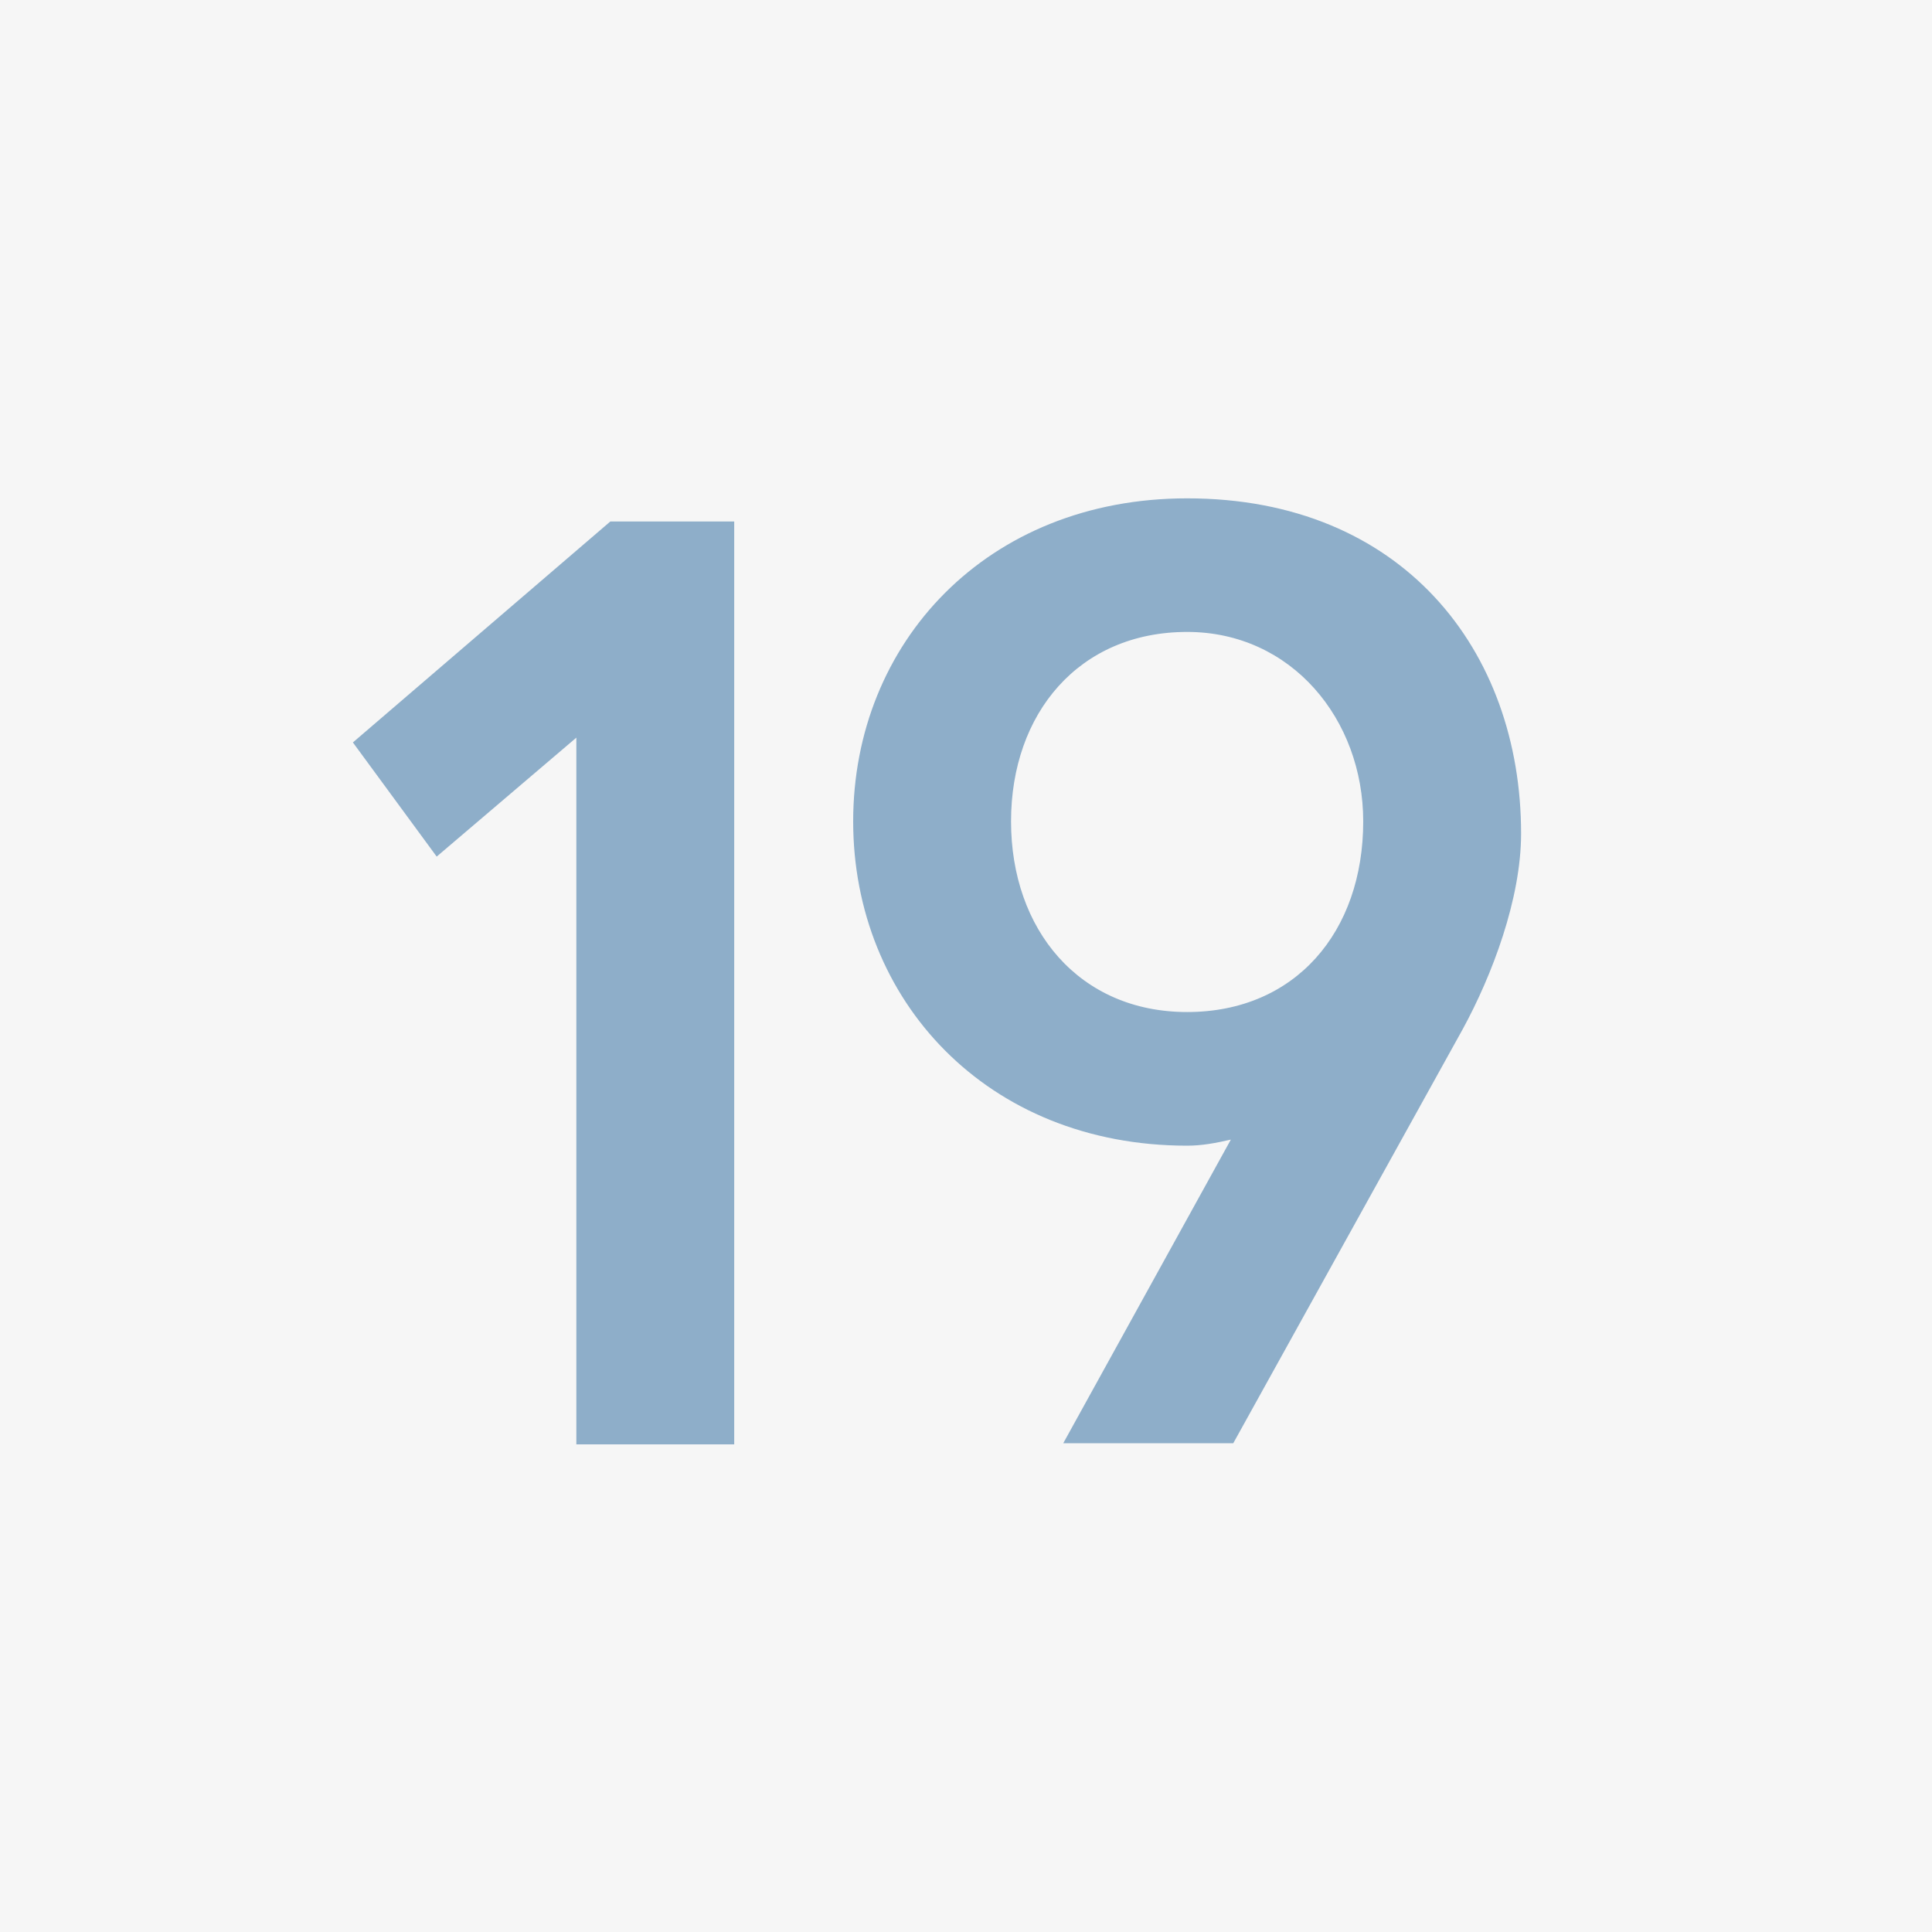
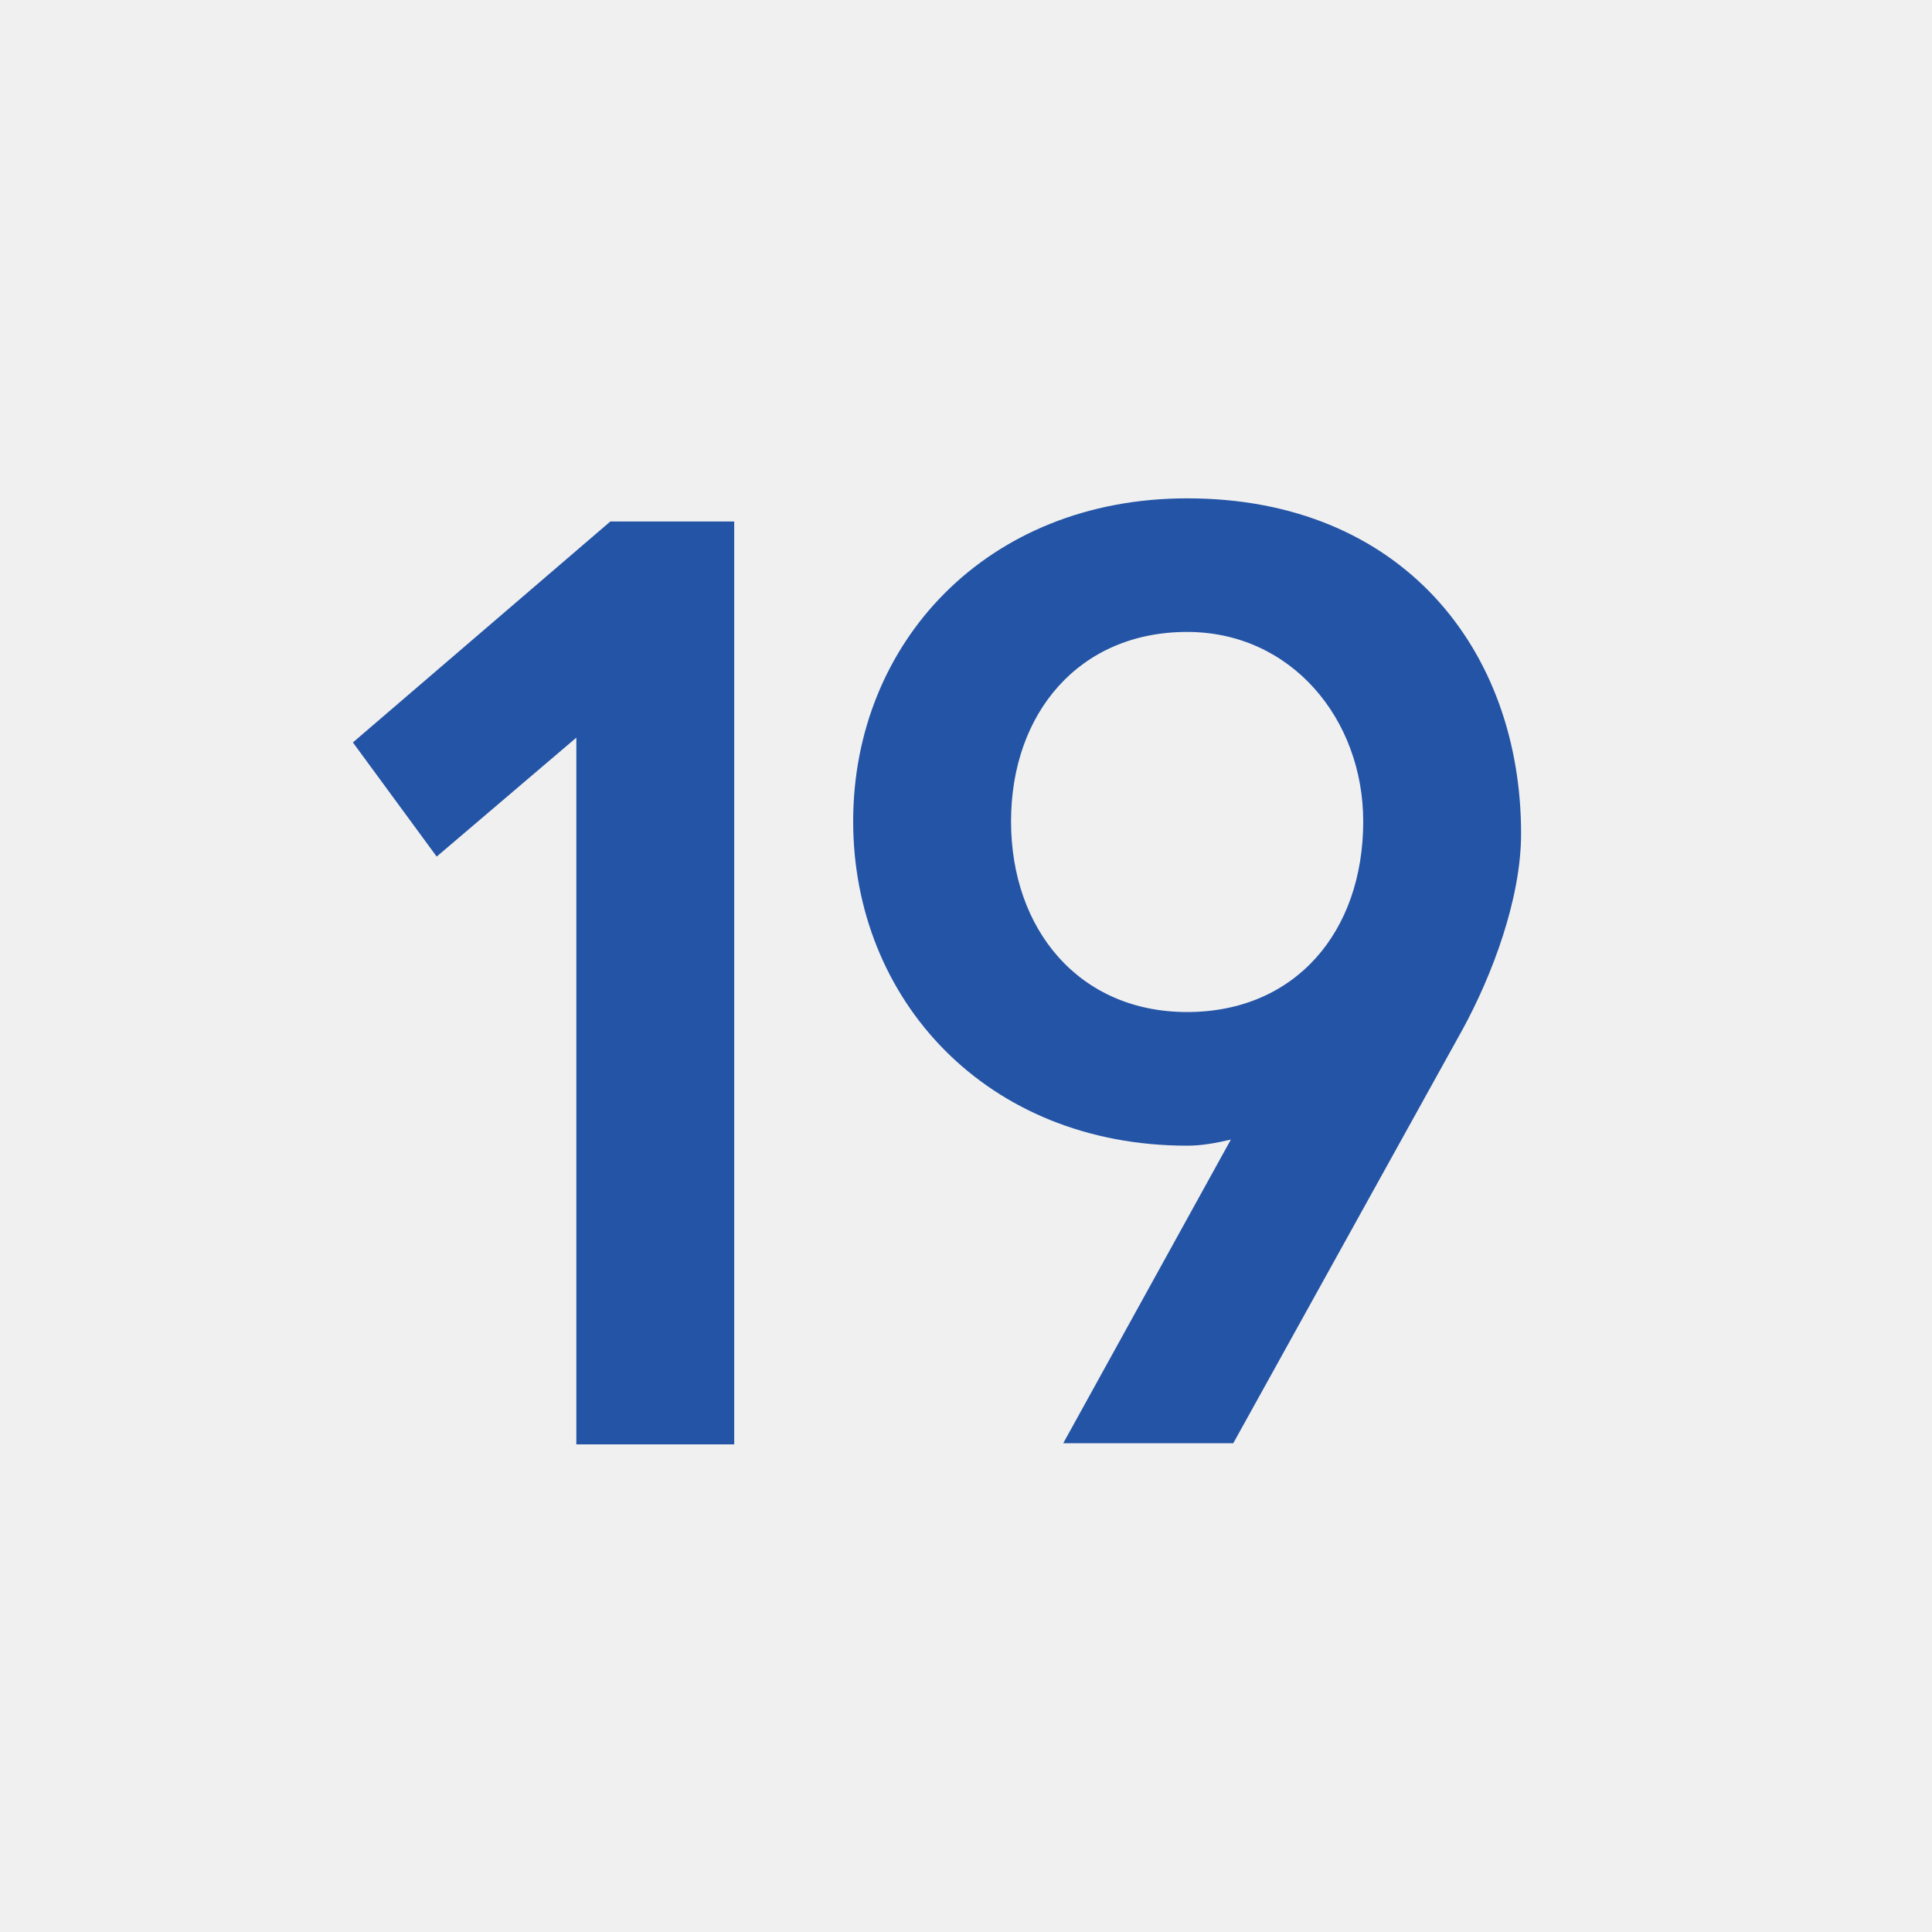
<svg xmlns="http://www.w3.org/2000/svg" width="35" height="35" viewBox="0 0 35 35" fill="none">
-   <rect width="35" height="35" fill="white" fill-opacity="0.4" />
-   <path d="M6.393 13.45L7.911 15.518L10.441 13.363V26.166H13.301V9.447H11.057L6.393 13.45ZM21.506 9.028C17.876 9.028 15.456 11.646 15.456 14.88C15.456 18.114 17.876 20.755 21.506 20.755C21.77 20.755 22.012 20.71 22.298 20.645L19.262 26.145H22.342L26.5 18.642C27.028 17.674 27.556 16.288 27.556 15.101C27.556 11.778 25.4 9.028 21.506 9.028ZM24.696 14.88C24.696 16.883 23.464 18.334 21.506 18.334C19.548 18.334 18.316 16.838 18.316 14.88C18.316 12.922 19.548 11.448 21.506 11.448C23.398 11.448 24.696 13.033 24.696 14.88Z" fill="#8EAEC9" />
+   <path d="M6.393 13.45L7.911 15.518L10.441 13.363V26.166H13.301V9.447H11.057L6.393 13.45ZM21.506 9.028C17.876 9.028 15.456 11.646 15.456 14.88C15.456 18.114 17.876 20.755 21.506 20.755C21.77 20.755 22.012 20.71 22.298 20.645L19.262 26.145H22.342L26.5 18.642C27.028 17.674 27.556 16.288 27.556 15.101C27.556 11.778 25.4 9.028 21.506 9.028ZM24.696 14.88C24.696 16.883 23.464 18.334 21.506 18.334C19.548 18.334 18.316 16.838 18.316 14.88C18.316 12.922 19.548 11.448 21.506 11.448C23.398 11.448 24.696 13.033 24.696 14.88Z" fill="#2454A6" />
</svg>
